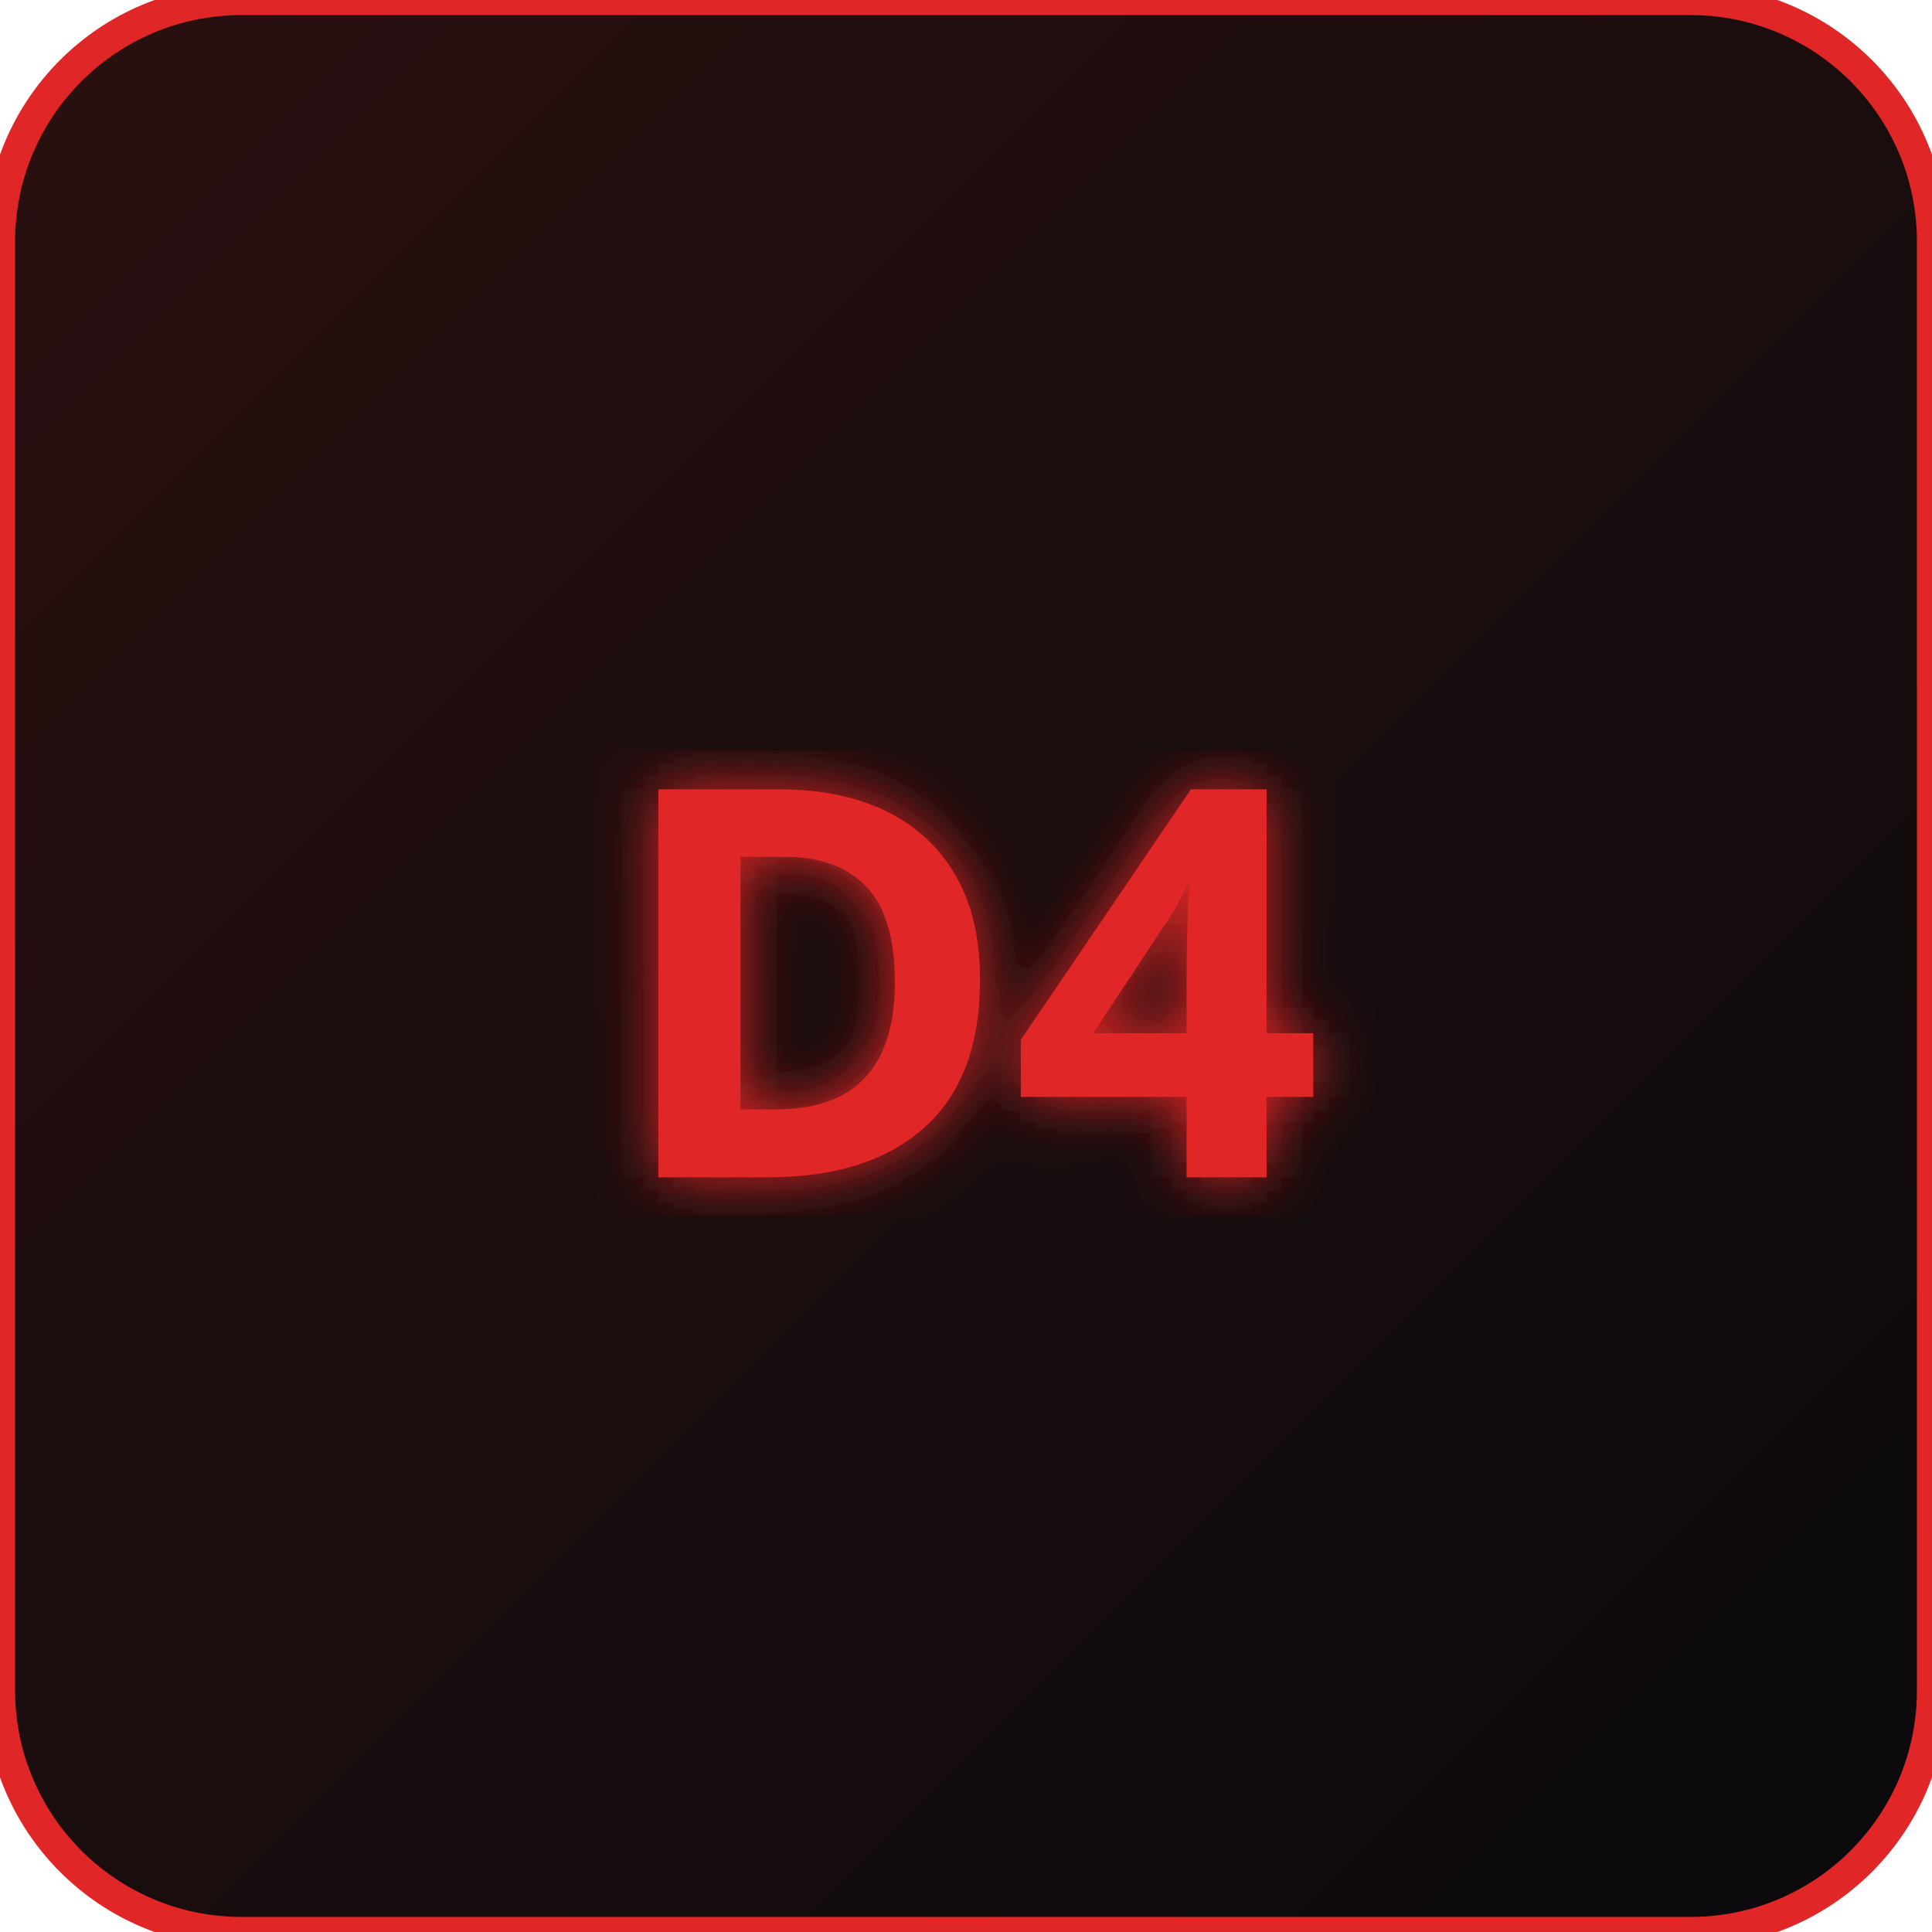
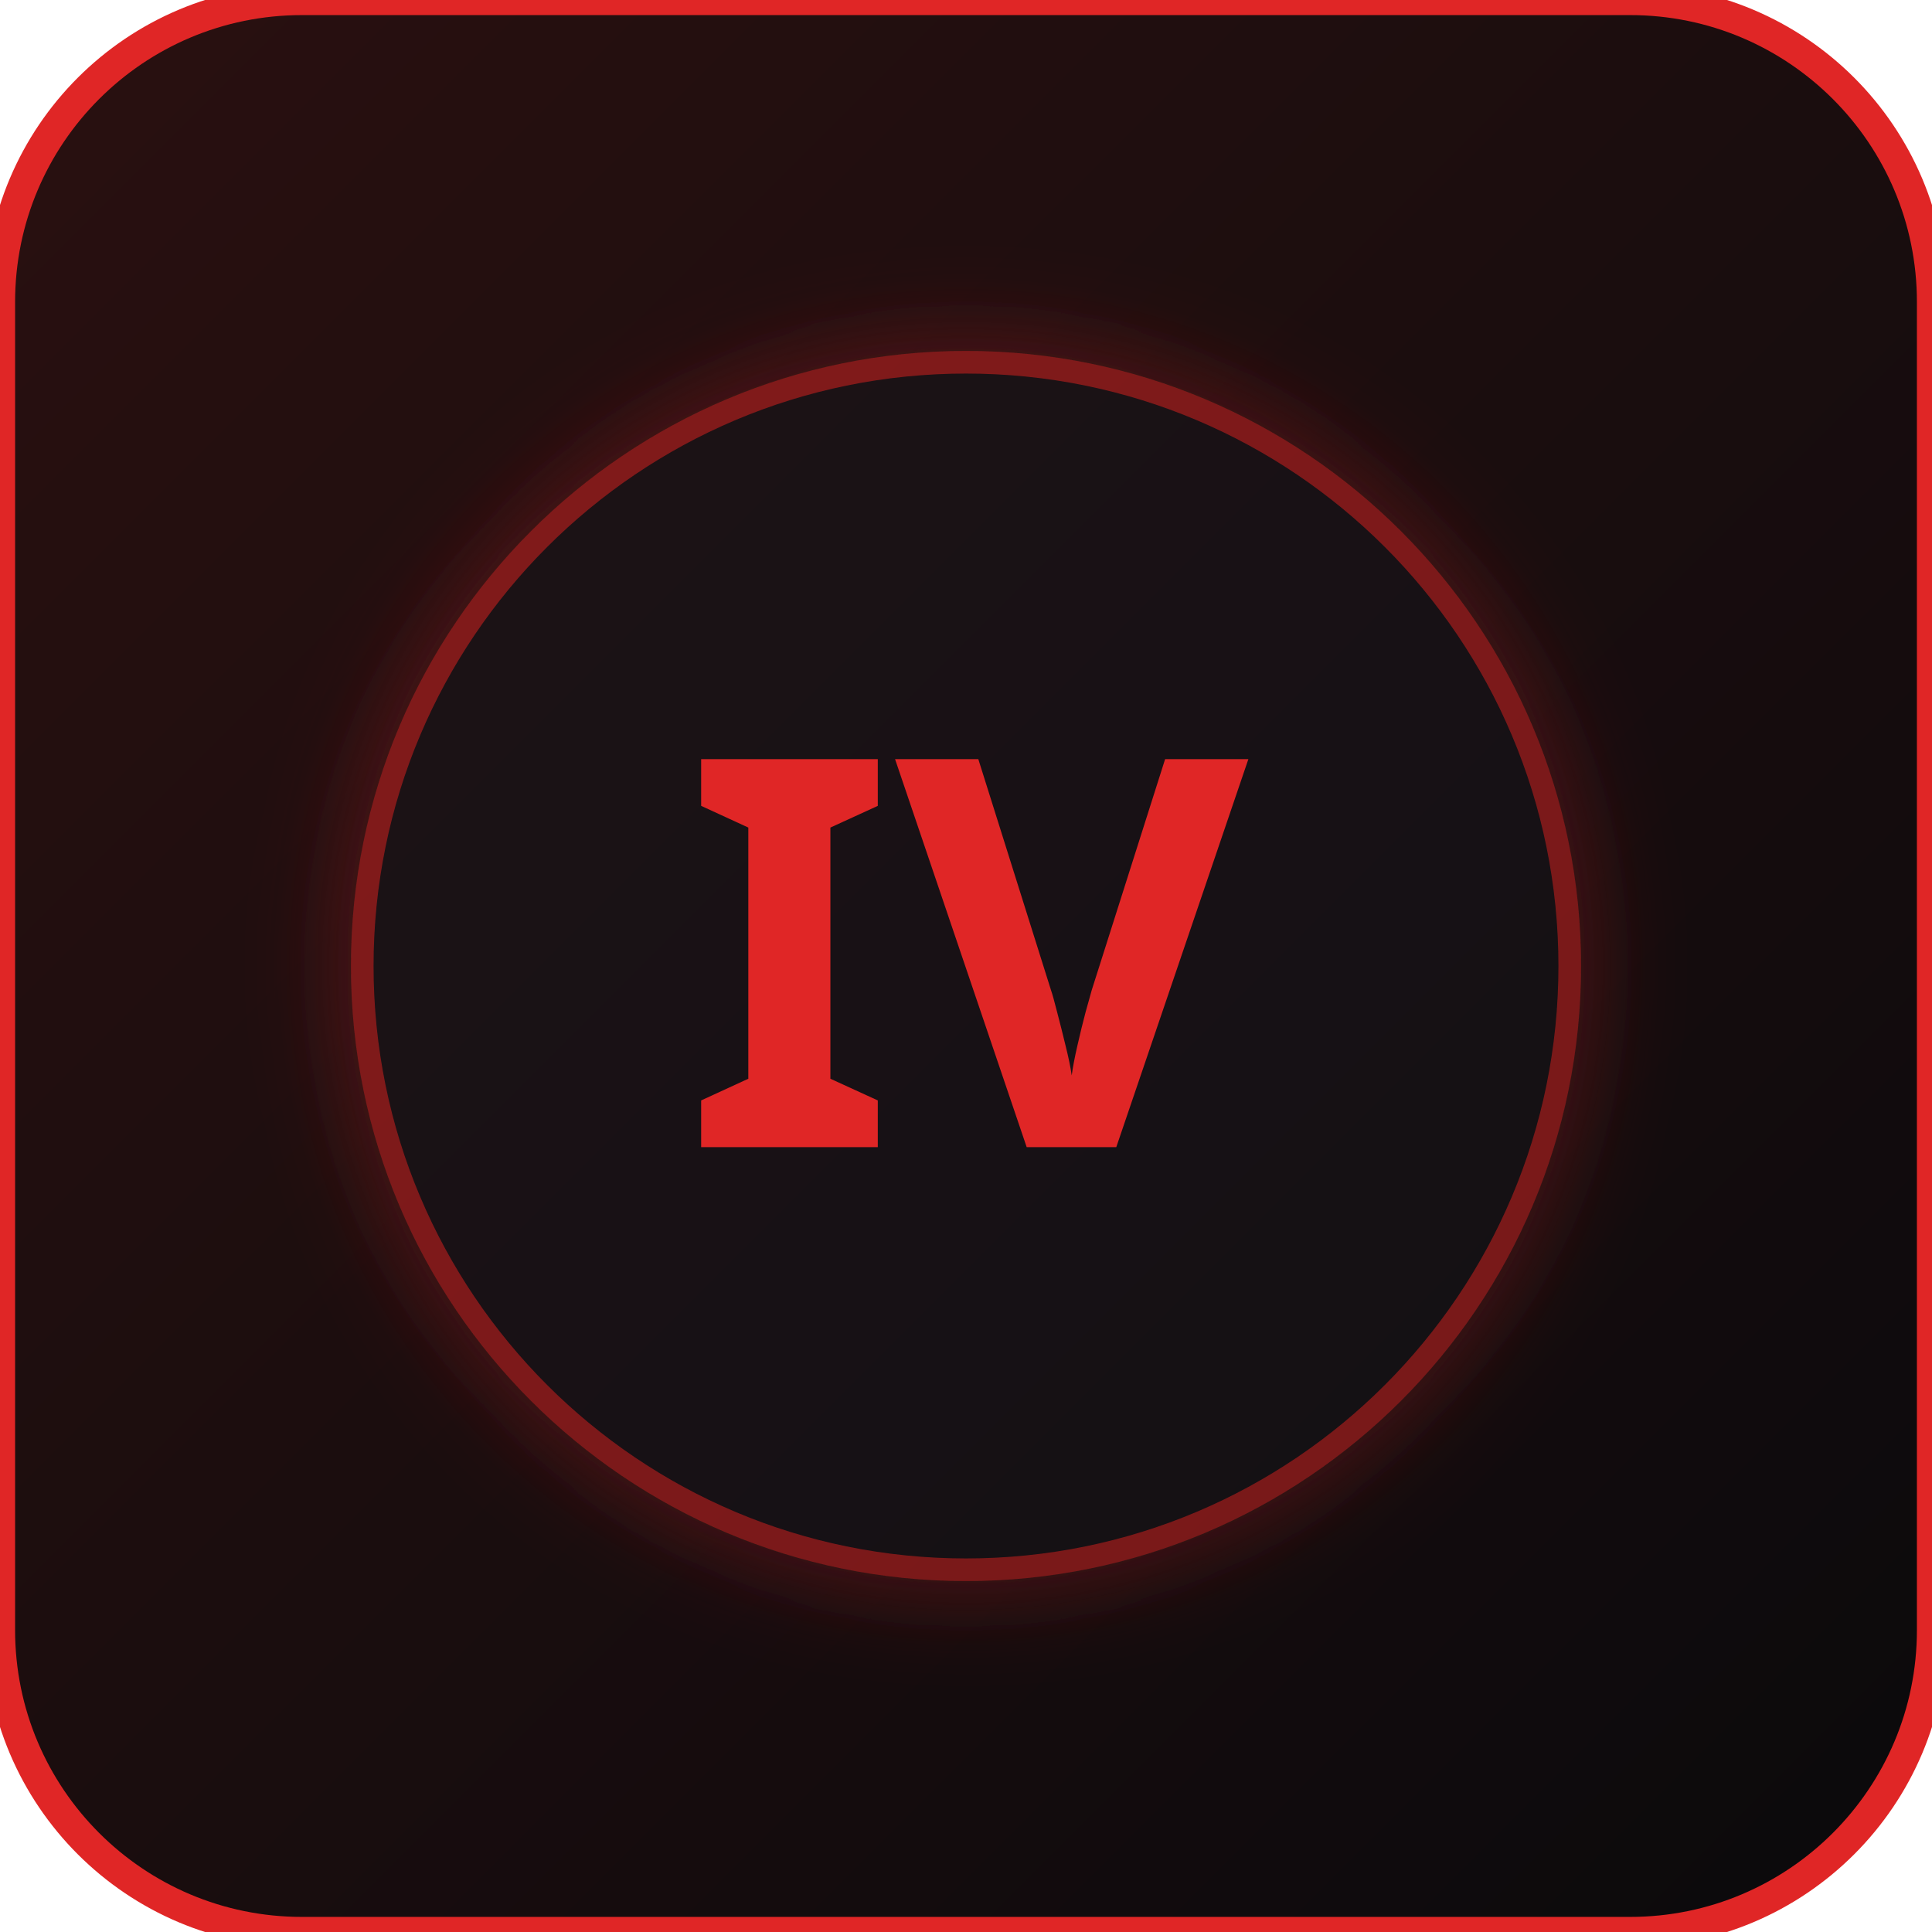
<svg xmlns="http://www.w3.org/2000/svg" viewBox="0 0 128 128">
  <defs>
    <linearGradient id="bg" x1="0" y1="0" x2="1" y2="1">
      <stop offset="0%" stop-color="#2a1010" />
      <stop offset="100%" stop-color="#0a0a0c" />
    </linearGradient>
    <filter id="glow">
-       <feGaussianBlur stdDeviation="2" />
+       <feGaussianBlur stdDeviation="3" />
      <feMerge>
        <feMergeNode />
        <feMergeNode in="SourceGraphic" />
      </feMerge>
    </filter>
  </defs>
-   <rect width="128" height="128" rx="16" fill="url(#bg)" stroke="#e02626" stroke-width="2" />
-   <text x="64" y="78" text-anchor="middle" font-family="Segoe UI,sans-serif" font-size="36" font-weight="700" fill="#e02626" filter="url(#glow)">D4</text>
+   <rect width="128" height="128" rx="20" fill="url(#bg)" stroke="#e02626" stroke-width="2" />
+   <circle cx="64" cy="64" r="40" fill="#14141c" stroke="#e02626" stroke-width="1.5" opacity="0.5" filter="url(#glow)" />
+   <text x="64" y="76" text-anchor="middle" font-family="Segoe UI,sans-serif" font-size="36" font-weight="800" fill="#e02626">IV</text>
</svg>
